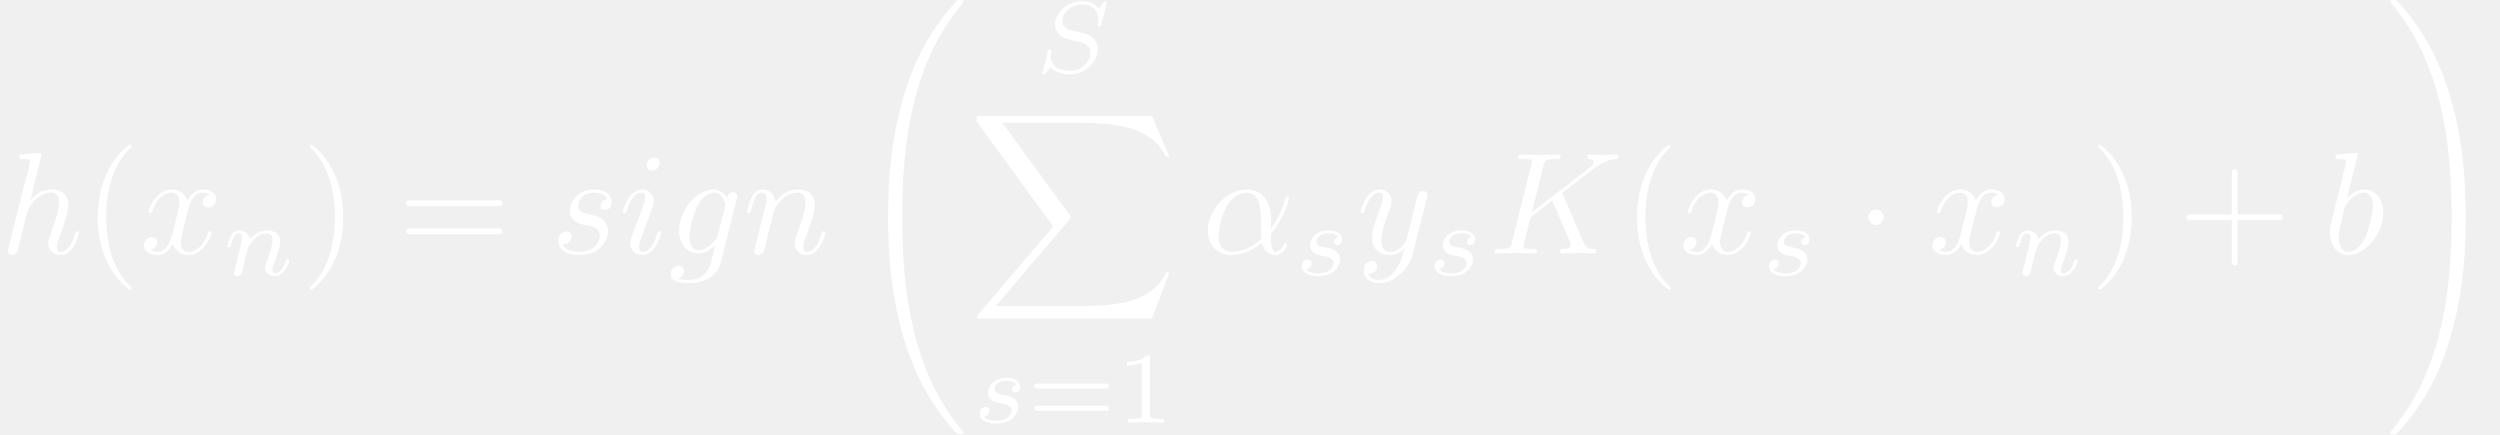
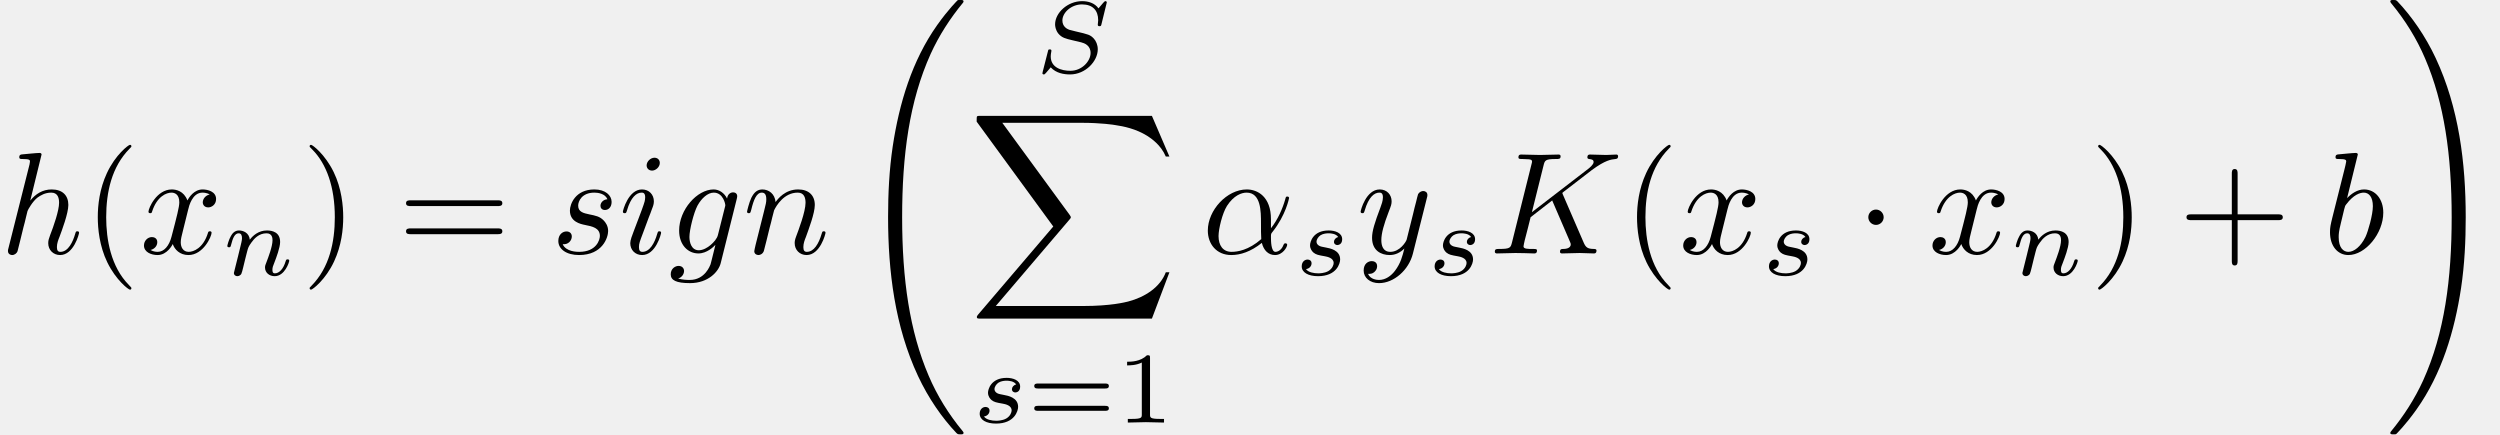
<svg xmlns="http://www.w3.org/2000/svg" xmlns:ns1="http://github.com/leegao/readme2tex/" xmlns:xlink="http://www.w3.org/1999/xlink" height="29.888pt" ns1:offset="0" version="1.1" viewBox="54.214 -60.261 171.98 29.888" width="171.98pt">
+   <style>
+     .my-icon {
+       fill: #000000; /* Default fill color for light mode */
+     }
+ 
+     @media (prefers-color-scheme: dark) {
+       .my-icon {
+         fill: #ffffff; /* Fill color for dark mode */
+       }
+     }
+   </style>
  <defs>
    <path d="M2.336 -4.435C2.336 -4.624 2.322 -4.631 2.127 -4.631C1.681 -4.191 1.046 -4.184 0.76 -4.184V-3.933C0.928 -3.933 1.388 -3.933 1.771 -4.129V-0.572C1.771 -0.342 1.771 -0.251 1.074 -0.251H0.809V0C0.934 -0.007 1.792 -0.028 2.05 -0.028C2.267 -0.028 3.145 -0.007 3.299 0V-0.251H3.034C2.336 -0.251 2.336 -0.342 2.336 -0.572V-4.435Z" id="g4-49" />
    <path d="M5.356 -2.343C5.461 -2.343 5.621 -2.343 5.621 -2.518C5.621 -2.685 5.454 -2.685 5.363 -2.685H0.746C0.656 -2.685 0.488 -2.685 0.488 -2.518C0.488 -2.343 0.649 -2.343 0.753 -2.343H5.356ZM5.363 -0.809C5.454 -0.809 5.621 -0.809 5.621 -0.976C5.621 -1.151 5.461 -1.151 5.356 -1.151H0.753C0.649 -1.151 0.488 -1.151 0.488 -0.976C0.488 -0.809 0.656 -0.809 0.746 -0.809H5.363Z" id="g4-61" />
    <path d="M4.752 -2.351C4.752 -3.915 3.826 -4.403 3.088 -4.403C1.724 -4.403 0.408 -2.979 0.408 -1.574C0.408 -0.648 1.006 0.11 2.022 0.11C2.65 0.11 3.367 -0.12 4.125 -0.727C4.254 -0.199 4.583 0.11 5.031 0.11C5.559 0.11 5.868 -0.438 5.868 -0.598C5.868 -0.667 5.808 -0.697 5.748 -0.697C5.679 -0.697 5.649 -0.667 5.619 -0.598C5.44 -0.11 5.081 -0.11 5.061 -0.11C4.752 -0.11 4.752 -0.887 4.752 -1.126C4.752 -1.335 4.752 -1.355 4.852 -1.474C5.788 -2.65 5.998 -3.806 5.998 -3.816C5.998 -3.836 5.988 -3.915 5.878 -3.915C5.778 -3.915 5.778 -3.885 5.729 -3.706C5.549 -3.078 5.22 -2.321 4.752 -1.733V-2.351ZM4.085 -0.986C3.208 -0.219 2.441 -0.11 2.042 -0.11C1.445 -0.11 1.146 -0.558 1.146 -1.196C1.146 -1.684 1.405 -2.76 1.724 -3.268C2.192 -3.995 2.73 -4.184 3.078 -4.184C4.065 -4.184 4.065 -2.879 4.065 -2.102C4.065 -1.733 4.065 -1.156 4.085 -0.986Z" id="g1-11" />
    <path d="M5.071 -4.025C5.061 -4.055 5.021 -4.134 5.021 -4.164C5.021 -4.174 5.2 -4.314 5.31 -4.394L7.054 -5.738C7.99 -6.426 8.379 -6.466 8.677 -6.496C8.757 -6.506 8.857 -6.516 8.857 -6.695C8.857 -6.735 8.827 -6.804 8.747 -6.804C8.528 -6.804 8.279 -6.775 8.04 -6.775C7.681 -6.775 7.293 -6.804 6.934 -6.804C6.864 -6.804 6.745 -6.804 6.745 -6.605C6.745 -6.535 6.795 -6.506 6.864 -6.496C7.083 -6.476 7.173 -6.426 7.173 -6.286C7.173 -6.107 6.874 -5.878 6.814 -5.828L2.929 -2.839L3.726 -6.037C3.816 -6.396 3.836 -6.496 4.563 -6.496C4.812 -6.496 4.902 -6.496 4.902 -6.695C4.902 -6.785 4.822 -6.804 4.762 -6.804C4.483 -6.804 3.766 -6.775 3.487 -6.775C3.198 -6.775 2.491 -6.804 2.202 -6.804C2.132 -6.804 2.002 -6.804 2.002 -6.615C2.002 -6.496 2.092 -6.496 2.291 -6.496C2.421 -6.496 2.6 -6.486 2.72 -6.476C2.879 -6.456 2.939 -6.426 2.939 -6.316C2.939 -6.276 2.929 -6.247 2.899 -6.127L1.564 -0.777C1.465 -0.389 1.445 -0.309 0.658 -0.309C0.488 -0.309 0.379 -0.309 0.379 -0.12C0.379 0 0.498 0 0.528 0C0.807 0 1.514 -0.03 1.793 -0.03C2.002 -0.03 2.222 -0.02 2.431 -0.02C2.65 -0.02 2.869 0 3.078 0C3.148 0 3.278 0 3.278 -0.199C3.278 -0.309 3.188 -0.309 2.999 -0.309C2.63 -0.309 2.351 -0.309 2.351 -0.488C2.351 -0.558 2.411 -0.777 2.441 -0.927C2.58 -1.445 2.71 -1.973 2.839 -2.491L4.324 -3.646L5.479 -0.966C5.599 -0.697 5.599 -0.677 5.599 -0.618C5.599 -0.319 5.171 -0.309 5.081 -0.309C4.971 -0.309 4.862 -0.309 4.862 -0.11C4.862 0 4.981 0 5.001 0C5.4 0 5.818 -0.03 6.217 -0.03C6.436 -0.03 6.974 0 7.193 0C7.243 0 7.372 0 7.372 -0.199C7.372 -0.309 7.263 -0.309 7.173 -0.309C6.765 -0.319 6.635 -0.408 6.486 -0.757L5.071 -4.025Z" id="g1-75" />
    <path d="M2.381 -6.804C2.381 -6.814 2.381 -6.914 2.252 -6.914C2.022 -6.914 1.295 -6.834 1.036 -6.814C0.956 -6.804 0.847 -6.795 0.847 -6.615C0.847 -6.496 0.936 -6.496 1.086 -6.496C1.564 -6.496 1.584 -6.426 1.584 -6.326C1.584 -6.257 1.494 -5.918 1.445 -5.709L0.628 -2.461C0.508 -1.963 0.468 -1.803 0.468 -1.455C0.468 -0.508 0.996 0.11 1.733 0.11C2.909 0.11 4.134 -1.375 4.134 -2.809C4.134 -3.716 3.606 -4.403 2.809 -4.403C2.351 -4.403 1.943 -4.115 1.644 -3.806L2.381 -6.804ZM1.445 -3.039C1.504 -3.258 1.504 -3.278 1.594 -3.387C2.082 -4.035 2.531 -4.184 2.79 -4.184C3.148 -4.184 3.417 -3.885 3.417 -3.248C3.417 -2.66 3.088 -1.514 2.909 -1.136C2.58 -0.468 2.122 -0.11 1.733 -0.11C1.395 -0.11 1.066 -0.379 1.066 -1.116C1.066 -1.305 1.066 -1.494 1.225 -2.122L1.445 -3.039Z" id="g1-98" />
    <path d="M4.692 -3.756C4.702 -3.816 4.722 -3.866 4.722 -3.935C4.722 -4.105 4.603 -4.204 4.433 -4.204C4.334 -4.204 4.065 -4.134 4.025 -3.776C3.846 -4.144 3.497 -4.403 3.098 -4.403C1.963 -4.403 0.727 -3.009 0.727 -1.574C0.727 -0.588 1.335 0 2.052 0C2.64 0 3.108 -0.468 3.208 -0.578L3.218 -0.568C3.009 0.319 2.889 0.727 2.889 0.747C2.849 0.837 2.511 1.823 1.455 1.823C1.265 1.823 0.936 1.813 0.658 1.724C0.956 1.634 1.066 1.375 1.066 1.205C1.066 1.046 0.956 0.857 0.687 0.857C0.468 0.857 0.149 1.036 0.149 1.435C0.149 1.843 0.518 2.042 1.474 2.042C2.72 2.042 3.437 1.265 3.587 0.667L4.692 -3.756ZM3.397 -1.275C3.337 -1.016 3.108 -0.767 2.889 -0.578C2.68 -0.399 2.371 -0.219 2.082 -0.219C1.584 -0.219 1.435 -0.737 1.435 -1.136C1.435 -1.614 1.724 -2.79 1.993 -3.298C2.262 -3.786 2.69 -4.184 3.108 -4.184C3.766 -4.184 3.905 -3.377 3.905 -3.328S3.885 -3.218 3.875 -3.178L3.397 -1.275Z" id="g1-103" />
    <path d="M2.859 -6.804C2.859 -6.814 2.859 -6.914 2.73 -6.914C2.501 -6.914 1.773 -6.834 1.514 -6.814C1.435 -6.804 1.325 -6.795 1.325 -6.615C1.325 -6.496 1.415 -6.496 1.564 -6.496C2.042 -6.496 2.062 -6.426 2.062 -6.326L2.032 -6.127L0.588 -0.389C0.548 -0.249 0.548 -0.229 0.548 -0.169C0.548 0.06 0.747 0.11 0.837 0.11C0.996 0.11 1.156 -0.01 1.205 -0.149L1.395 -0.907L1.614 -1.803C1.674 -2.022 1.733 -2.242 1.783 -2.471C1.803 -2.531 1.883 -2.859 1.893 -2.919C1.923 -3.009 2.232 -3.567 2.57 -3.836C2.79 -3.995 3.098 -4.184 3.527 -4.184S4.065 -3.846 4.065 -3.487C4.065 -2.949 3.686 -1.863 3.447 -1.255C3.367 -1.026 3.318 -0.907 3.318 -0.707C3.318 -0.239 3.666 0.11 4.134 0.11C5.071 0.11 5.44 -1.345 5.44 -1.425C5.44 -1.524 5.35 -1.524 5.32 -1.524C5.22 -1.524 5.22 -1.494 5.171 -1.345C5.021 -0.817 4.702 -0.11 4.154 -0.11C3.985 -0.11 3.915 -0.209 3.915 -0.438C3.915 -0.687 4.005 -0.927 4.095 -1.146C4.254 -1.574 4.702 -2.76 4.702 -3.337C4.702 -3.985 4.304 -4.403 3.557 -4.403C2.929 -4.403 2.451 -4.095 2.082 -3.636L2.859 -6.804Z" id="g1-104" />
    <path d="M2.829 -6.227C2.829 -6.426 2.69 -6.585 2.461 -6.585C2.192 -6.585 1.923 -6.326 1.923 -6.057C1.923 -5.868 2.062 -5.699 2.301 -5.699C2.531 -5.699 2.829 -5.928 2.829 -6.227ZM2.072 -2.481C2.192 -2.77 2.192 -2.79 2.291 -3.059C2.371 -3.258 2.421 -3.397 2.421 -3.587C2.421 -4.035 2.102 -4.403 1.604 -4.403C0.667 -4.403 0.289 -2.959 0.289 -2.869C0.289 -2.77 0.389 -2.77 0.408 -2.77C0.508 -2.77 0.518 -2.79 0.568 -2.949C0.837 -3.885 1.235 -4.184 1.574 -4.184C1.654 -4.184 1.823 -4.184 1.823 -3.866C1.823 -3.656 1.753 -3.447 1.714 -3.347C1.634 -3.088 1.186 -1.933 1.026 -1.504C0.927 -1.245 0.797 -0.917 0.797 -0.707C0.797 -0.239 1.136 0.11 1.614 0.11C2.55 0.11 2.919 -1.335 2.919 -1.425C2.919 -1.524 2.829 -1.524 2.8 -1.524C2.7 -1.524 2.7 -1.494 2.65 -1.345C2.471 -0.717 2.142 -0.11 1.634 -0.11C1.465 -0.11 1.395 -0.209 1.395 -0.438C1.395 -0.687 1.455 -0.827 1.684 -1.435L2.072 -2.481Z" id="g1-105" />
    <path d="M0.877 -0.588C0.847 -0.438 0.787 -0.209 0.787 -0.159C0.787 0.02 0.927 0.11 1.076 0.11C1.196 0.11 1.375 0.03 1.445 -0.169C1.455 -0.189 1.574 -0.658 1.634 -0.907L1.853 -1.803C1.913 -2.022 1.973 -2.242 2.022 -2.471C2.062 -2.64 2.142 -2.929 2.152 -2.969C2.301 -3.278 2.829 -4.184 3.776 -4.184C4.224 -4.184 4.314 -3.816 4.314 -3.487C4.314 -2.869 3.826 -1.594 3.666 -1.166C3.577 -0.936 3.567 -0.817 3.567 -0.707C3.567 -0.239 3.915 0.11 4.384 0.11C5.32 0.11 5.689 -1.345 5.689 -1.425C5.689 -1.524 5.599 -1.524 5.569 -1.524C5.469 -1.524 5.469 -1.494 5.42 -1.345C5.22 -0.667 4.892 -0.11 4.403 -0.11C4.234 -0.11 4.164 -0.209 4.164 -0.438C4.164 -0.687 4.254 -0.927 4.344 -1.146C4.533 -1.674 4.951 -2.77 4.951 -3.337C4.951 -4.005 4.523 -4.403 3.806 -4.403C2.909 -4.403 2.421 -3.766 2.252 -3.537C2.202 -4.095 1.793 -4.403 1.335 -4.403S0.687 -4.015 0.588 -3.836C0.428 -3.497 0.289 -2.909 0.289 -2.869C0.289 -2.77 0.389 -2.77 0.408 -2.77C0.508 -2.77 0.518 -2.78 0.578 -2.999C0.747 -3.706 0.946 -4.184 1.305 -4.184C1.504 -4.184 1.614 -4.055 1.614 -3.726C1.614 -3.517 1.584 -3.407 1.455 -2.889L0.877 -0.588Z" id="g1-110" />
    <path d="M3.895 -3.726C3.616 -3.716 3.417 -3.497 3.417 -3.278C3.417 -3.138 3.507 -2.989 3.726 -2.989S4.184 -3.158 4.184 -3.547C4.184 -3.995 3.756 -4.403 2.999 -4.403C1.684 -4.403 1.315 -3.387 1.315 -2.949C1.315 -2.172 2.052 -2.022 2.341 -1.963C2.859 -1.863 3.377 -1.753 3.377 -1.205C3.377 -0.946 3.148 -0.11 1.953 -0.11C1.813 -0.11 1.046 -0.11 0.817 -0.638C1.196 -0.588 1.445 -0.887 1.445 -1.166C1.445 -1.395 1.285 -1.514 1.076 -1.514C0.817 -1.514 0.518 -1.305 0.518 -0.857C0.518 -0.289 1.086 0.11 1.943 0.11C3.557 0.11 3.945 -1.096 3.945 -1.544C3.945 -1.903 3.756 -2.152 3.636 -2.271C3.367 -2.55 3.078 -2.6 2.64 -2.69C2.281 -2.77 1.883 -2.839 1.883 -3.288C1.883 -3.577 2.122 -4.184 2.999 -4.184C3.248 -4.184 3.746 -4.115 3.895 -3.726Z" id="g1-115" />
    <path d="M3.328 -3.009C3.387 -3.268 3.616 -4.184 4.314 -4.184C4.364 -4.184 4.603 -4.184 4.812 -4.055C4.533 -4.005 4.334 -3.756 4.334 -3.517C4.334 -3.357 4.443 -3.168 4.712 -3.168C4.932 -3.168 5.25 -3.347 5.25 -3.746C5.25 -4.264 4.663 -4.403 4.324 -4.403C3.746 -4.403 3.397 -3.875 3.278 -3.646C3.029 -4.304 2.491 -4.403 2.202 -4.403C1.166 -4.403 0.598 -3.118 0.598 -2.869C0.598 -2.77 0.697 -2.77 0.717 -2.77C0.797 -2.77 0.827 -2.79 0.847 -2.879C1.186 -3.935 1.843 -4.184 2.182 -4.184C2.371 -4.184 2.72 -4.095 2.72 -3.517C2.72 -3.208 2.55 -2.54 2.182 -1.146C2.022 -0.528 1.674 -0.11 1.235 -0.11C1.176 -0.11 0.946 -0.11 0.737 -0.239C0.986 -0.289 1.205 -0.498 1.205 -0.777C1.205 -1.046 0.986 -1.126 0.837 -1.126C0.538 -1.126 0.289 -0.867 0.289 -0.548C0.289 -0.09 0.787 0.11 1.225 0.11C1.883 0.11 2.242 -0.588 2.271 -0.648C2.391 -0.279 2.75 0.11 3.347 0.11C4.374 0.11 4.941 -1.176 4.941 -1.425C4.941 -1.524 4.852 -1.524 4.822 -1.524C4.732 -1.524 4.712 -1.484 4.692 -1.415C4.364 -0.349 3.686 -0.11 3.367 -0.11C2.979 -0.11 2.819 -0.428 2.819 -0.767C2.819 -0.986 2.879 -1.205 2.989 -1.644L3.328 -3.009Z" id="g1-120" />
    <path d="M4.842 -3.796C4.882 -3.935 4.882 -3.955 4.882 -4.025C4.882 -4.204 4.742 -4.294 4.593 -4.294C4.493 -4.294 4.334 -4.234 4.244 -4.085C4.224 -4.035 4.144 -3.726 4.105 -3.547C4.035 -3.288 3.965 -3.019 3.905 -2.75L3.457 -0.956C3.417 -0.807 2.989 -0.11 2.331 -0.11C1.823 -0.11 1.714 -0.548 1.714 -0.917C1.714 -1.375 1.883 -1.993 2.222 -2.869C2.381 -3.278 2.421 -3.387 2.421 -3.587C2.421 -4.035 2.102 -4.403 1.604 -4.403C0.658 -4.403 0.289 -2.959 0.289 -2.869C0.289 -2.77 0.389 -2.77 0.408 -2.77C0.508 -2.77 0.518 -2.79 0.568 -2.949C0.837 -3.885 1.235 -4.184 1.574 -4.184C1.654 -4.184 1.823 -4.184 1.823 -3.866C1.823 -3.616 1.724 -3.357 1.654 -3.168C1.255 -2.112 1.076 -1.544 1.076 -1.076C1.076 -0.189 1.704 0.11 2.291 0.11C2.68 0.11 3.019 -0.06 3.298 -0.339C3.168 0.179 3.049 0.667 2.65 1.196C2.391 1.534 2.012 1.823 1.554 1.823C1.415 1.823 0.966 1.793 0.797 1.405C0.956 1.405 1.086 1.405 1.225 1.285C1.325 1.196 1.425 1.066 1.425 0.877C1.425 0.568 1.156 0.528 1.056 0.528C0.827 0.528 0.498 0.687 0.498 1.176C0.498 1.674 0.936 2.042 1.554 2.042C2.58 2.042 3.606 1.136 3.885 0.01L4.842 -3.796Z" id="g1-121" />
    <path d="M7.542 29.38C7.542 29.35 7.542 29.33 7.482 29.26C6.526 28.105 5.729 26.829 5.141 25.445C3.836 22.396 3.318 18.829 3.318 14.545C3.318 10.301 3.806 6.575 5.28 3.308C5.858 2.042 6.615 0.867 7.502 -0.209C7.522 -0.239 7.542 -0.259 7.542 -0.299C7.542 -0.399 7.472 -0.399 7.323 -0.399S7.153 -0.399 7.133 -0.379C7.123 -0.369 6.506 0.229 5.729 1.325C3.995 3.776 3.118 6.705 2.67 9.674C2.431 11.278 2.351 12.912 2.351 14.535C2.351 18.262 2.819 22.067 4.413 25.474C5.121 26.989 6.067 28.354 7.054 29.39C7.143 29.469 7.153 29.479 7.323 29.479C7.472 29.479 7.542 29.479 7.542 29.38Z" id="g5-32" />
    <path d="M5.529 14.545C5.529 10.819 5.061 7.014 3.467 3.606C2.76 2.092 1.813 0.727 0.827 -0.309C0.737 -0.389 0.727 -0.399 0.558 -0.399C0.418 -0.399 0.339 -0.399 0.339 -0.299C0.339 -0.259 0.379 -0.209 0.399 -0.179C1.355 0.976 2.152 2.252 2.74 3.636C4.045 6.685 4.563 10.252 4.563 14.535C4.563 18.78 4.075 22.506 2.6 25.773C2.022 27.039 1.265 28.214 0.379 29.29C0.369 29.31 0.339 29.35 0.339 29.38C0.339 29.479 0.418 29.479 0.558 29.479C0.707 29.479 0.727 29.479 0.747 29.46C0.757 29.45 1.375 28.852 2.152 27.756C3.885 25.305 4.762 22.376 5.21 19.407C5.45 17.803 5.529 16.169 5.529 14.545Z" id="g5-33" />
    <path d="M12.613 13.948L13.818 10.76H13.569C13.181 11.796 12.125 12.473 10.979 12.772C10.77 12.822 9.793 13.081 7.88 13.081H1.873L6.944 7.133C7.014 7.054 7.034 7.024 7.034 6.974C7.034 6.954 7.034 6.924 6.964 6.824L2.321 0.478H7.781C9.116 0.478 10.022 0.618 10.112 0.638C10.65 0.717 11.517 0.887 12.304 1.385C12.553 1.544 13.23 1.993 13.569 2.8H13.818L12.613 0H0.837C0.608 0 0.598 0.01 0.568 0.07C0.558 0.1 0.558 0.289 0.558 0.399L5.828 7.611L0.667 13.659C0.568 13.778 0.568 13.828 0.568 13.838C0.568 13.948 0.658 13.948 0.837 13.948H12.613Z" id="g5-88" />
    <path d="M3.298 2.391C3.298 2.361 3.298 2.341 3.128 2.172C1.883 0.917 1.564 -0.966 1.564 -2.491C1.564 -4.224 1.943 -5.958 3.168 -7.203C3.298 -7.323 3.298 -7.342 3.298 -7.372C3.298 -7.442 3.258 -7.472 3.198 -7.472C3.098 -7.472 2.202 -6.795 1.614 -5.529C1.106 -4.433 0.986 -3.328 0.986 -2.491C0.986 -1.714 1.096 -0.508 1.644 0.618C2.242 1.843 3.098 2.491 3.198 2.491C3.258 2.491 3.298 2.461 3.298 2.391Z" id="g3-40" />
    <path d="M2.879 -2.491C2.879 -3.268 2.77 -4.473 2.222 -5.599C1.624 -6.824 0.767 -7.472 0.667 -7.472C0.608 -7.472 0.568 -7.432 0.568 -7.372C0.568 -7.342 0.568 -7.323 0.757 -7.143C1.733 -6.157 2.301 -4.573 2.301 -2.491C2.301 -0.787 1.933 0.966 0.697 2.222C0.568 2.341 0.568 2.361 0.568 2.391C0.568 2.451 0.608 2.491 0.667 2.491C0.767 2.491 1.664 1.813 2.252 0.548C2.76 -0.548 2.879 -1.654 2.879 -2.491Z" id="g3-41" />
    <path d="M4.075 -2.291H6.854C6.994 -2.291 7.183 -2.291 7.183 -2.491S6.994 -2.69 6.854 -2.69H4.075V-5.479C4.075 -5.619 4.075 -5.808 3.875 -5.808S3.676 -5.619 3.676 -5.479V-2.69H0.887C0.747 -2.69 0.558 -2.69 0.558 -2.491S0.747 -2.291 0.887 -2.291H3.676V0.498C3.676 0.638 3.676 0.827 3.875 0.827S4.075 0.638 4.075 0.498V-2.291Z" id="g3-43" />
    <path d="M6.844 -3.258C6.994 -3.258 7.183 -3.258 7.183 -3.457S6.994 -3.656 6.854 -3.656H0.887C0.747 -3.656 0.558 -3.656 0.558 -3.457S0.747 -3.258 0.897 -3.258H6.844ZM6.854 -1.325C6.994 -1.325 7.183 -1.325 7.183 -1.524S6.994 -1.724 6.844 -1.724H0.897C0.747 -1.724 0.558 -1.724 0.558 -1.524S0.747 -1.325 0.887 -1.325H6.854Z" id="g3-61" />
    <path d="M4.951 -4.812C4.951 -4.847 4.931 -4.903 4.861 -4.903C4.819 -4.903 4.812 -4.896 4.721 -4.805L4.38 -4.407C4.115 -4.777 3.675 -4.903 3.25 -4.903C2.267 -4.903 1.395 -4.108 1.395 -3.306C1.395 -3.201 1.416 -2.922 1.625 -2.664C1.862 -2.385 2.12 -2.322 2.594 -2.211C2.734 -2.176 3.082 -2.099 3.187 -2.071C3.41 -2.015 3.836 -1.862 3.836 -1.339C3.836 -0.774 3.243 -0.112 2.448 -0.112C1.834 -0.112 1.095 -0.328 1.095 -1.102C1.095 -1.172 1.109 -1.325 1.137 -1.451C1.144 -1.478 1.144 -1.485 1.144 -1.492C1.144 -1.583 1.06 -1.583 1.032 -1.583C0.934 -1.583 0.928 -1.569 0.9 -1.444L0.544 -0.049C0.537 -0.021 0.523 0.021 0.523 0.056C0.523 0.098 0.551 0.139 0.621 0.139C0.663 0.139 0.669 0.133 0.76 0.042C0.837 -0.042 1.018 -0.265 1.095 -0.349C1.465 0.056 2.008 0.139 2.427 0.139C3.48 0.139 4.331 -0.767 4.331 -1.59C4.331 -1.897 4.205 -2.176 4.052 -2.336C3.808 -2.587 3.703 -2.615 2.803 -2.824C2.657 -2.859 2.427 -2.915 2.364 -2.936C2.19 -2.999 1.897 -3.173 1.897 -3.571C1.897 -4.122 2.518 -4.679 3.243 -4.679C3.996 -4.679 4.359 -4.254 4.359 -3.592C4.359 -3.501 4.331 -3.34 4.331 -3.278C4.331 -3.18 4.414 -3.18 4.449 -3.18C4.554 -3.18 4.561 -3.215 4.589 -3.333L4.951 -4.812Z" id="g2-83" />
    <path d="M0.851 -0.439C0.823 -0.349 0.781 -0.174 0.781 -0.153C0.781 0 0.907 0.07 1.018 0.07C1.144 0.07 1.255 -0.021 1.29 -0.084S1.381 -0.37 1.416 -0.516C1.451 -0.649 1.527 -0.969 1.569 -1.144C1.611 -1.297 1.653 -1.451 1.688 -1.611C1.764 -1.897 1.778 -1.953 1.981 -2.239C2.176 -2.518 2.504 -2.88 3.027 -2.88C3.431 -2.88 3.438 -2.525 3.438 -2.392C3.438 -1.974 3.138 -1.2 3.027 -0.907C2.95 -0.711 2.922 -0.649 2.922 -0.53C2.922 -0.16 3.229 0.07 3.585 0.07C4.282 0.07 4.589 -0.893 4.589 -0.997C4.589 -1.088 4.498 -1.088 4.477 -1.088C4.38 -1.088 4.373 -1.046 4.345 -0.969C4.184 -0.411 3.884 -0.126 3.605 -0.126C3.459 -0.126 3.431 -0.223 3.431 -0.37C3.431 -0.53 3.466 -0.621 3.592 -0.934C3.675 -1.151 3.961 -1.89 3.961 -2.28C3.961 -2.957 3.424 -3.075 3.055 -3.075C2.476 -3.075 2.085 -2.72 1.876 -2.441C1.827 -2.922 1.416 -3.075 1.13 -3.075C0.83 -3.075 0.669 -2.859 0.579 -2.699C0.425 -2.441 0.328 -2.043 0.328 -2.008C0.328 -1.918 0.425 -1.918 0.446 -1.918C0.544 -1.918 0.551 -1.939 0.6 -2.127C0.704 -2.538 0.837 -2.88 1.109 -2.88C1.29 -2.88 1.339 -2.727 1.339 -2.538C1.339 -2.406 1.276 -2.148 1.227 -1.96S1.109 -1.485 1.074 -1.332L0.851 -0.439Z" id="g2-110" />
    <path d="M3.006 -2.622C2.824 -2.58 2.713 -2.434 2.713 -2.294C2.713 -2.134 2.852 -2.071 2.943 -2.071C3.013 -2.071 3.278 -2.113 3.278 -2.469C3.278 -2.922 2.776 -3.075 2.35 -3.075C1.262 -3.075 1.067 -2.273 1.067 -2.057C1.067 -1.799 1.213 -1.632 1.311 -1.548C1.492 -1.409 1.618 -1.381 2.099 -1.297C2.246 -1.269 2.692 -1.186 2.692 -0.837C2.692 -0.718 2.615 -0.453 2.322 -0.279C2.05 -0.126 1.709 -0.126 1.625 -0.126C1.346 -0.126 0.948 -0.188 0.788 -0.418C1.018 -0.446 1.172 -0.621 1.172 -0.816C1.172 -0.99 1.046 -1.074 0.9 -1.074C0.697 -1.074 0.495 -0.914 0.495 -0.607C0.495 -0.188 0.941 0.07 1.618 0.07C2.901 0.07 3.138 -0.809 3.138 -1.081C3.138 -1.723 2.434 -1.848 2.176 -1.897C2.113 -1.911 1.939 -1.939 1.897 -1.953C1.639 -2.001 1.513 -2.148 1.513 -2.301C1.513 -2.462 1.639 -2.65 1.792 -2.748C1.981 -2.866 2.225 -2.88 2.343 -2.88C2.49 -2.88 2.852 -2.859 3.006 -2.622Z" id="g2-115" />
    <path d="M1.913 -2.491C1.913 -2.78 1.674 -3.019 1.385 -3.019S0.857 -2.78 0.857 -2.491S1.096 -1.963 1.385 -1.963S1.913 -2.202 1.913 -2.491Z" id="g0-1" />
  </defs>
-   <g fill-opacity="1.0" id="page1" fill="#FFFFFF">
+   <g fill-opacity="1.0" id="page1" class="my-icon">
    <use x="54.214" y="-42.826" xlink:href="#g1-104" />
    <use x="59.955" y="-42.826" xlink:href="#g3-40" />
    <use x="63.829" y="-42.826" xlink:href="#g1-120" />
    <use x="69.523" y="-41.332" xlink:href="#g2-110" />
    <use x="74.946" y="-42.826" xlink:href="#g3-41" />
    <use x="81.588" y="-42.826" xlink:href="#g3-61" />
    <use x="92.104" y="-42.826" xlink:href="#g1-115" />
    <use x="96.774" y="-42.826" xlink:href="#g1-105" />
    <use x="100.206" y="-42.826" xlink:href="#g1-103" />
    <use x="105.315" y="-42.826" xlink:href="#g1-110" />
    <use x="112.956" y="-59.862" xlink:href="#g5-32" />
    <use x="125.401" y="-55.279" xlink:href="#g2-83" />
    <use x="120.843" y="-52.291" xlink:href="#g5-88" />
    <use x="121.114" y="-31.192" xlink:href="#g2-115" />
    <use x="124.874" y="-31.192" xlink:href="#g4-61" />
    <use x="130.99" y="-31.192" xlink:href="#g4-49" />
    <use x="136.894" y="-42.826" xlink:href="#g1-11" />
    <use x="143.267" y="-41.332" xlink:href="#g2-115" />
    <use x="147.525" y="-42.826" xlink:href="#g1-121" />
    <use x="152.41" y="-41.332" xlink:href="#g2-115" />
    <use x="156.668" y="-42.826" xlink:href="#g1-75" />
    <use x="165.842" y="-42.826" xlink:href="#g3-40" />
    <use x="169.716" y="-42.826" xlink:href="#g1-120" />
    <use x="175.41" y="-41.332" xlink:href="#g2-115" />
    <use x="181.882" y="-42.826" xlink:href="#g0-1" />
    <use x="186.864" y="-42.826" xlink:href="#g1-120" />
    <use x="192.558" y="-41.332" xlink:href="#g2-110" />
    <use x="197.981" y="-42.826" xlink:href="#g3-41" />
    <use x="204.069" y="-42.826" xlink:href="#g3-43" />
    <use x="214.031" y="-42.826" xlink:href="#g1-98" />
    <use x="218.307" y="-59.862" xlink:href="#g5-33" />
  </g>
</svg>
